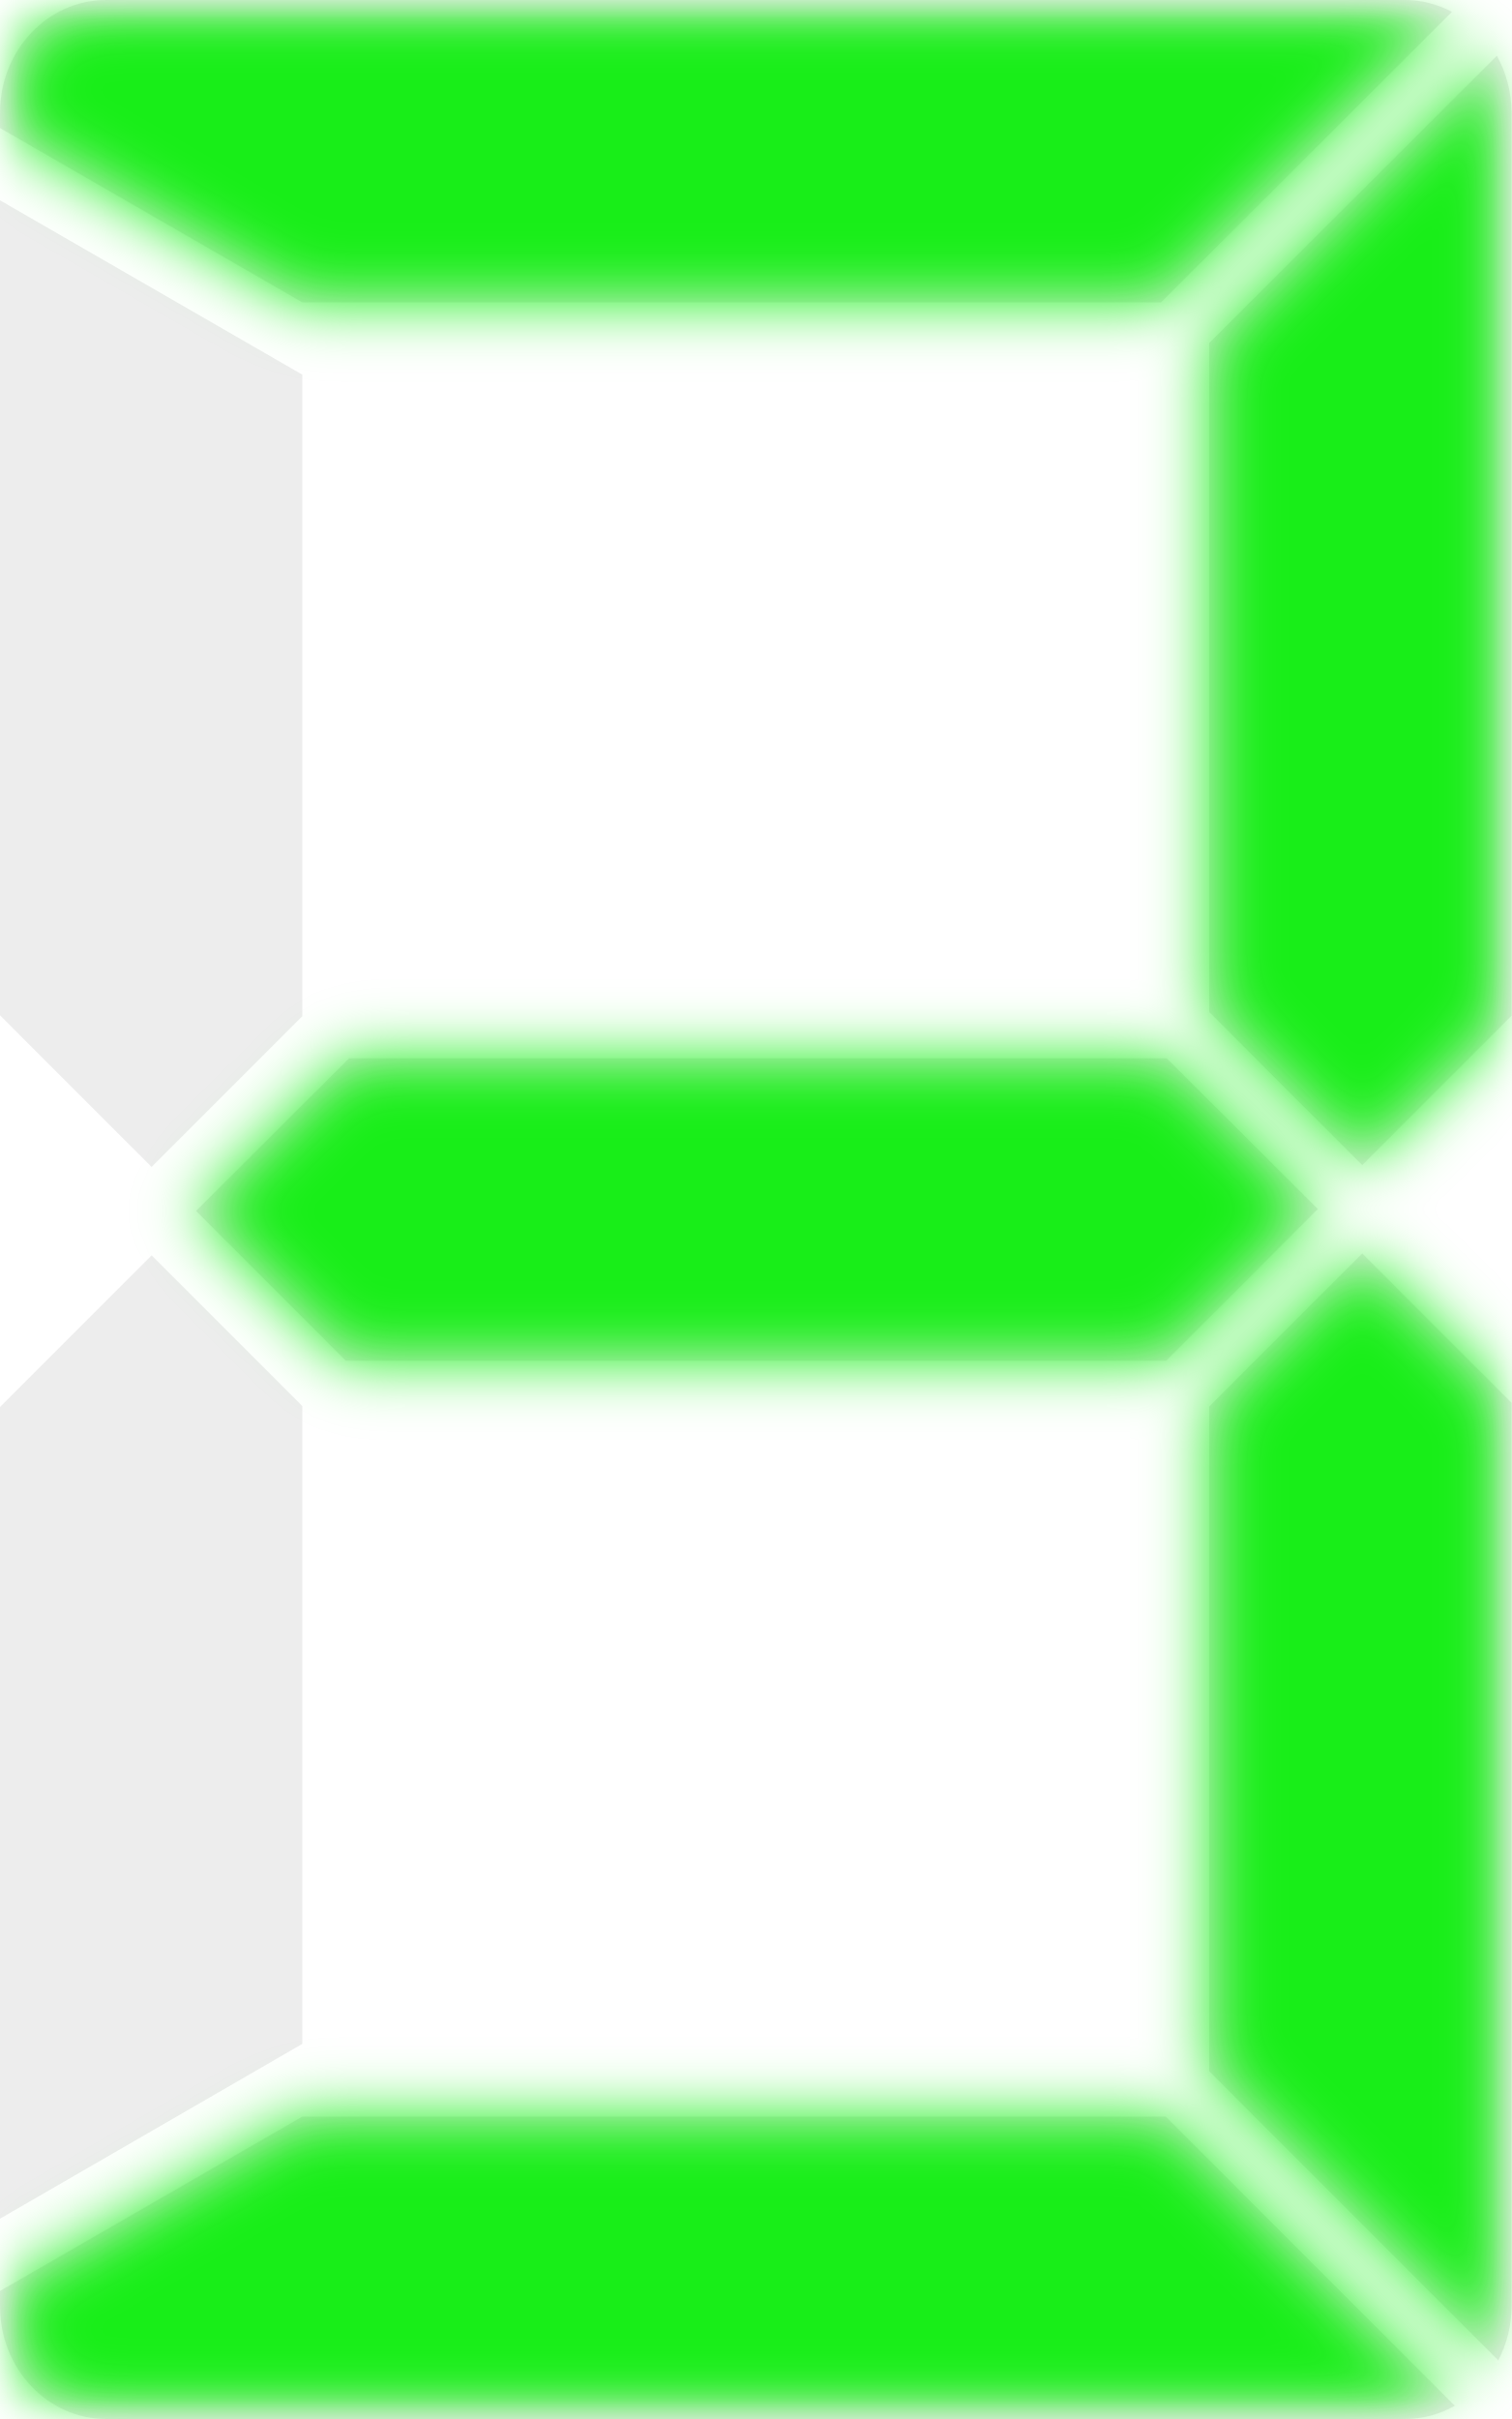
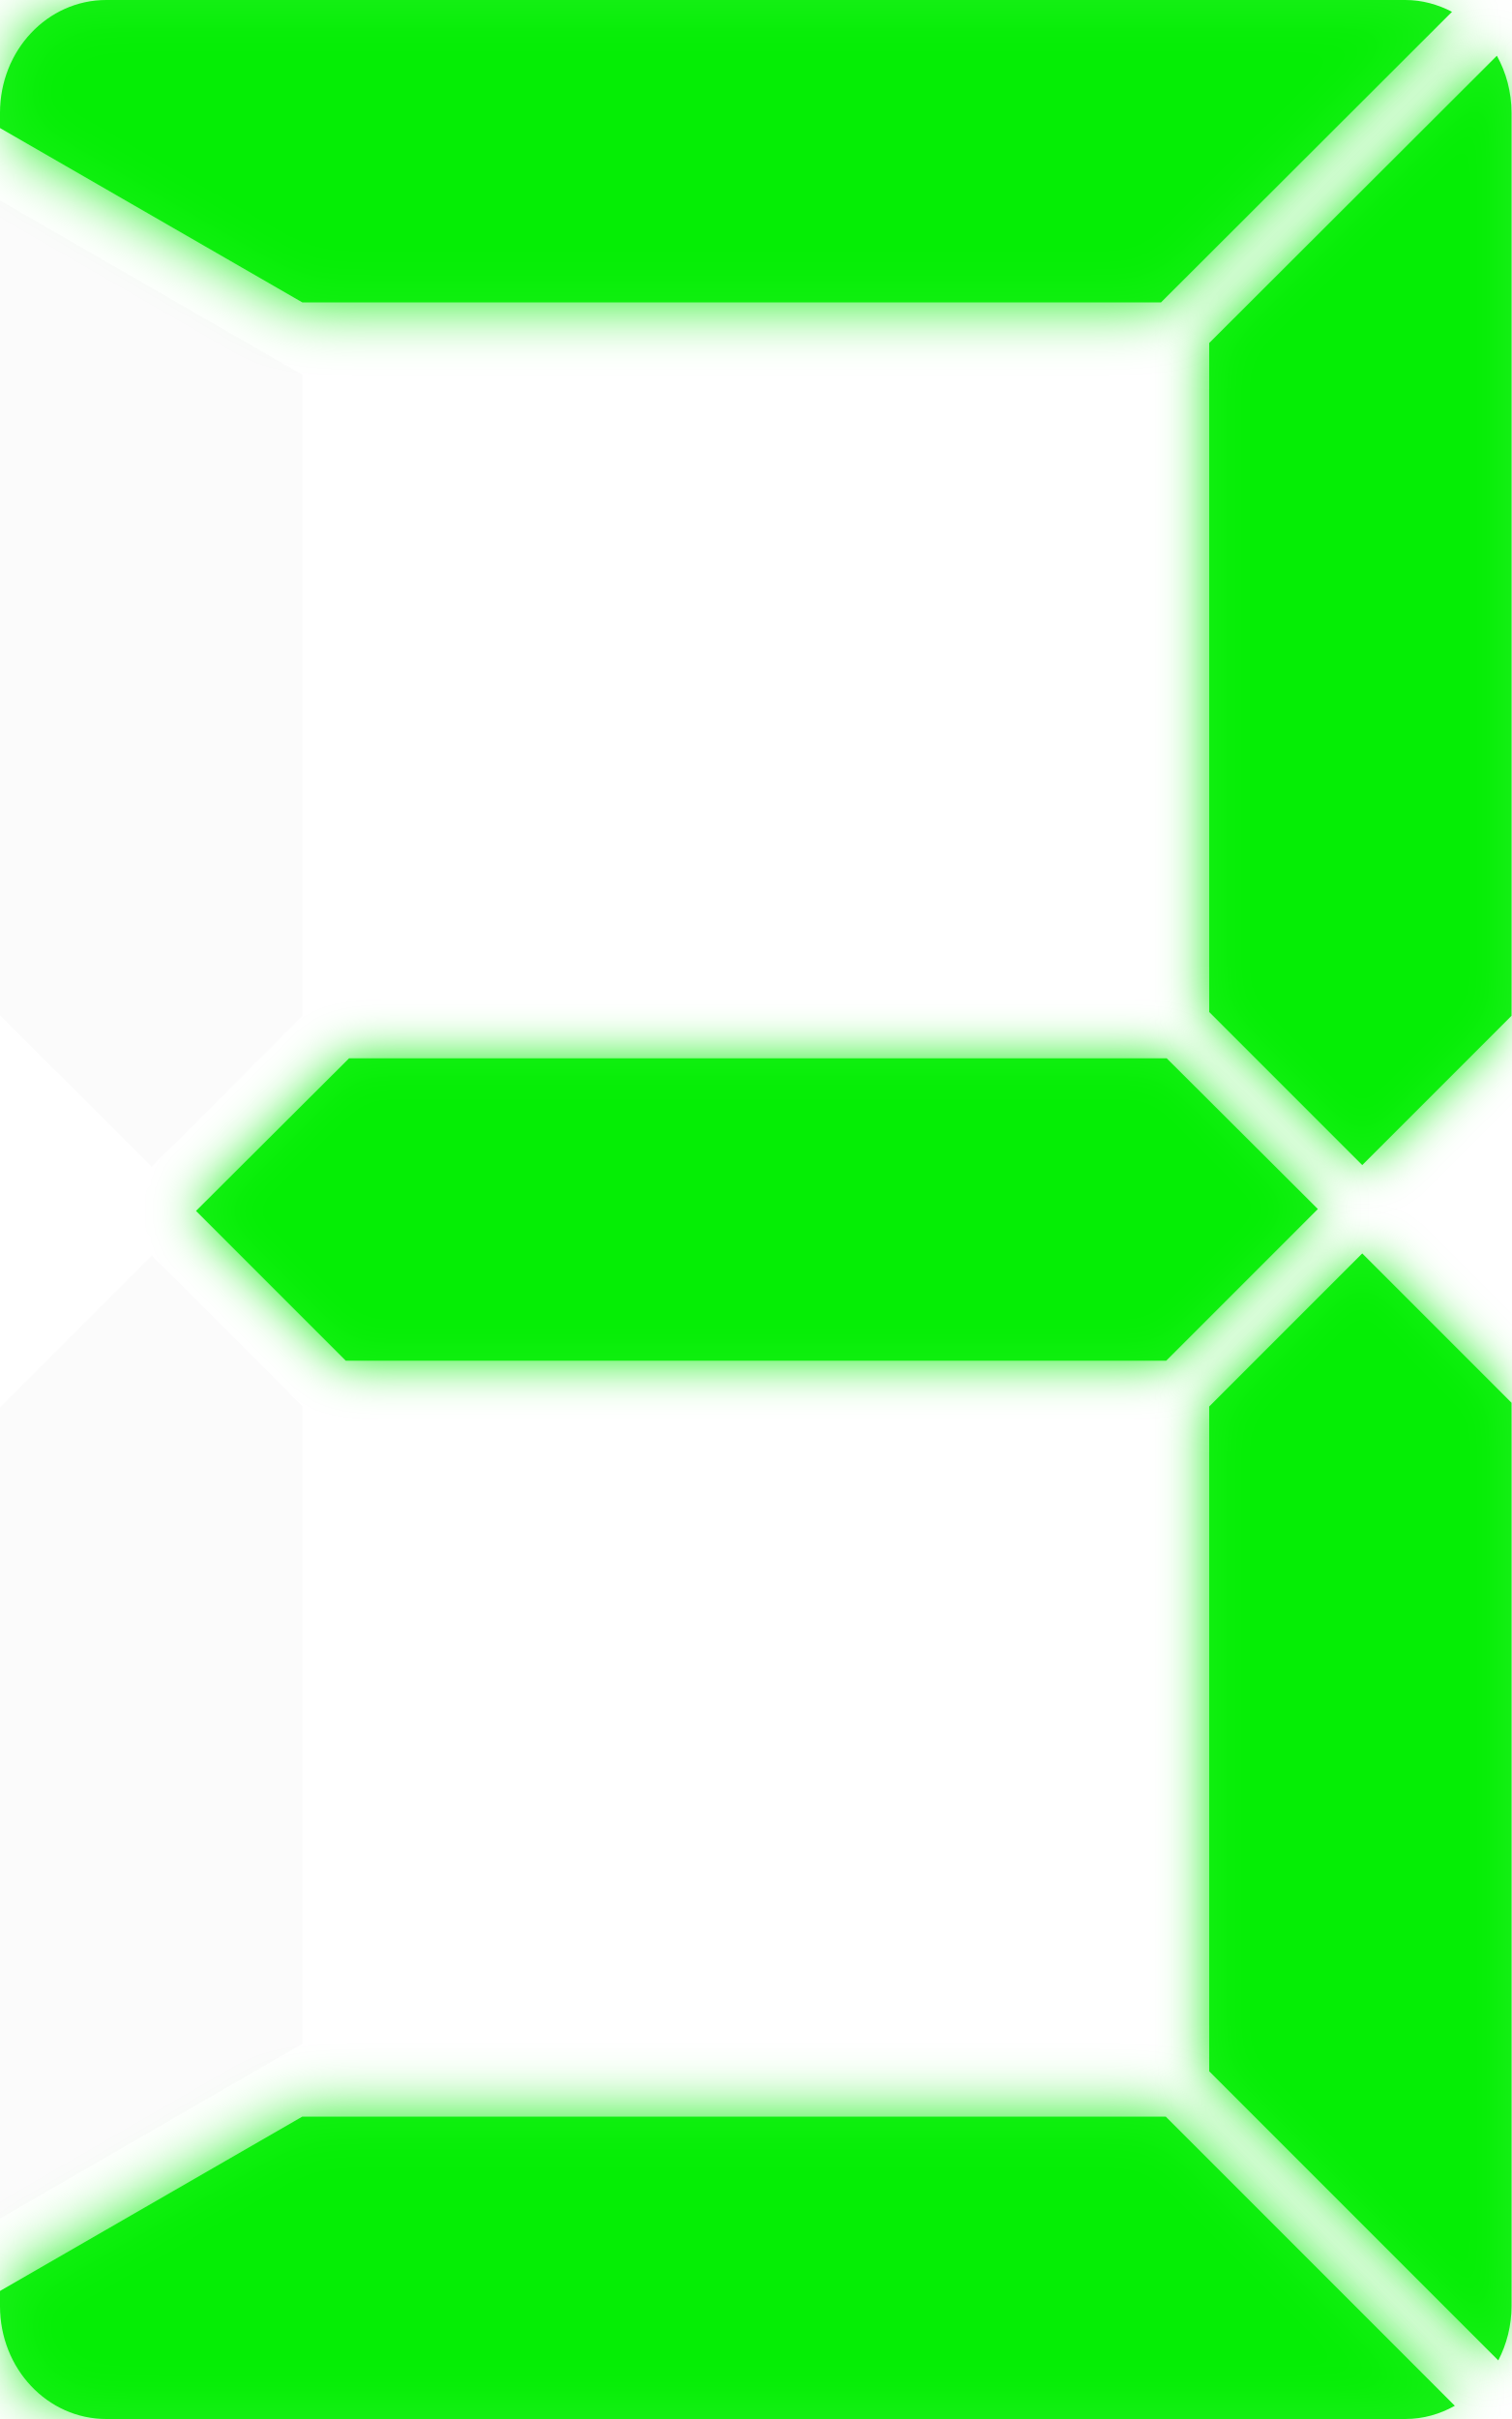
<svg xmlns="http://www.w3.org/2000/svg" width="100" height="160" id="svg2" version="1.1">
  <defs id="defs4">
    <filter id="filter3863" x="-0.041" width="1.081" y="-0.195" height="1.39">
      <feGaussianBlur stdDeviation="1.625" id="feGaussianBlur3865" />
    </filter>
    <filter id="filter3867" x="-0.195" width="1.39" y="-0.061" height="1.122">
      <feGaussianBlur stdDeviation="1.625" id="feGaussianBlur3869" />
    </filter>
    <filter id="filter3871" x="-0.195" width="1.39" y="-0.053" height="1.107">
      <feGaussianBlur stdDeviation="1.625" id="feGaussianBlur3873" />
    </filter>
    <filter id="filter3875" x="-0.053" width="1.105" y="-0.195" height="1.39">
      <feGaussianBlur stdDeviation="1.625" id="feGaussianBlur3877" />
    </filter>
    <filter id="filter3879" x="-0.195" width="1.39" y="-0.061" height="1.122">
      <feGaussianBlur stdDeviation="1.625" id="feGaussianBlur3881" />
    </filter>
    <filter id="filter3883" x="-0.195" width="1.39" y="-0.053" height="1.106">
      <feGaussianBlur stdDeviation="1.625" id="feGaussianBlur3885" />
    </filter>
    <filter id="filter3887" x="-0.041" width="1.081" y="-0.195" height="1.39">
      <feGaussianBlur stdDeviation="1.625" id="feGaussianBlur3889" />
    </filter>
-     <filter id="filter3904">
-       <feGaussianBlur stdDeviation="1.3" id="feGaussianBlur3906" />
+     <filter id="filter3274" x="-0.051" width="1.101" y="-0.244" height="1.487">
+       <feGaussianBlur stdDeviation="2.031" id="feGaussianBlur3276" />
+     </filter>
+     <filter id="filter3278" x="-0.176" width="1.353" y="-0.055" height="1.11">
+       <feGaussianBlur stdDeviation="1.469" id="feGaussianBlur3280" />
+     </filter>
+     <filter id="filter3282" x="-0.196" width="1.392" y="-0.053" height="1.107">
+       <feGaussianBlur stdDeviation="1.634" id="feGaussianBlur3284" />
+     </filter>
+     <filter id="filter3286" x="-0.053" width="1.107" y="-0.198" height="1.396">
+       <feGaussianBlur stdDeviation="1.649" id="feGaussianBlur3288" />
+     </filter>
+     <filter id="filter3290" x="-0.196" width="1.392" y="-0.053" height="1.107">
+       <feGaussianBlur stdDeviation="1.631" id="feGaussianBlur3292" />
+     </filter>
+     <filter id="filter3294" x="-0.051" width="1.101" y="-0.244" height="1.488">
+       <feGaussianBlur stdDeviation="2.034" id="feGaussianBlur3296" />
+     </filter>
+     <filter id="filter3298" x="-0.176" width="1.352" y="-0.055" height="1.11">
+       <feGaussianBlur stdDeviation="1.465" id="feGaussianBlur3300" />
    </filter>
  </defs>
  <g id="layer1" transform="translate(0,-892.3622)">
-     <g id="g3800" transform="translate(0,-9.7412108e-6)">
-       <path id="path3730" d="M 7.031,892.362 C 3.144,892.362 0,895.685 0,899.831 l 0,1 20,11.531 56.812,0 19.25,-19.219 c -0.935,-0.487 -1.98,-0.781 -3.094,-0.781 l -85.938,0 z" style="fill:#dcdcdc;fill-opacity:0.502;stroke:none" />
-       <path id="path3728" d="m 99.031,896.05 -19.031,19 0,44.25 10.125,10.125 9.875,-9.875 0,-59.719 c 0,-1.387 -0.355,-2.672 -0.969,-3.781 z" style="fill:#dcdcdc;fill-opacity:0.502;stroke:none" />
-       <path id="path3726" d="M 0,905.612 0,959.518 10.031,969.55 20,959.581 20,917.143 0,905.612 z" style="fill:#dcdcdc;fill-opacity:0.502;stroke:none" />
-       <path id="path3724" d="m 23.094,962.362 -10.125,10.094 9.906,9.906 54.281,0 10.031,-10.031 -10,-9.969 -54.094,0 z" style="fill:#dcdcdc;fill-opacity:0.502;stroke:none" />
-       <path id="path3718" d="m 90.125,975.268 -10.125,10.125 0,43.969 19.125,19.125 c 0.553,-1.067 0.875,-2.283 0.875,-3.594 l 0,-59.75 -9.875,-9.875 z" style="fill:#dcdcdc;fill-opacity:0.502;stroke:none" />
-       <path id="path3716" d="M 10.031,975.393 0,985.425 l 0,53.688 20,-11.562 0,-42.188 -9.969,-9.969 z" style="fill:#dcdcdc;fill-opacity:0.502;stroke:none" />
-       <path id="rect2818" d="m 20,1032.362 -20,11.531 0,1 c 0,4.146 3.144,7.469 7.031,7.469 l 85.938,0 c 1.189,0 2.3,-0.324 3.281,-0.875 l -19.125,-19.125 -57.125,0 z" style="fill:#dcdcdc;fill-opacity:0.502;stroke:none" />
+     <g id="g3494" transform="translate(0,-9.7412108e-6)">
+       <path id="tc2" d="M 7.031,892.362 C 3.144,892.362 0,895.685 0,899.831 L 0,900.831 L 20,912.362 L 76.812,912.362 L 96.062,893.143 C 95.127,892.657 94.082,892.362 92.969,892.362 L 7.031,892.362 L 7.031,892.362 z" style="fill:#00ef00;fill-opacity:0.895;stroke:none;filter:url(#filter3274)" />
+       <path id="tr2" d="M 99.031,896.05 L 80,915.05 L 80,959.3 L 90.125,969.425 L 100,959.55 L 100,899.831 C 100,898.444 99.645,897.159 99.031,896.05 z" style="fill:#00ef00;fill-opacity:0.895;stroke:none;filter:url(#filter3282)" />
+       <path id="cc2" d="M 23.094,962.362 L 12.969,972.456 L 22.875,982.362 L 77.156,982.362 L 87.188,972.331 L 77.188,962.362 L 23.094,962.362 L 23.094,962.362 z" style="fill:#00ef00;fill-opacity:0.895;stroke:none;filter:url(#filter3286)" />
+       <path id="br2" d="M 90.125,975.268 L 80,985.393 L 80,1029.362 L 99.125,1048.487 C 99.678,1047.42 100,1046.205 100,1044.893 L 100,985.143 L 90.125,975.268 L 90.125,975.268 z" style="fill:#00ef00;fill-opacity:0.895;stroke:none;filter:url(#filter3290)" />
+       <path id="bc2" d="M 20,1032.362 L 0,1043.893 L 0,1044.893 C 0,1049.039 3.144,1052.362 7.031,1052.362 L 92.969,1052.362 C 94.158,1052.362 95.269,1052.038 96.25,1051.487 L 77.125,1032.362 L 20,1032.362 L 20,1032.362 z" style="fill:#00ef00;fill-opacity:0.895;stroke:none;filter:url(#filter3294)" />
    </g>
-     <g id="g3891" style="filter:url(#filter3904)">
-       <path style="fill:#00ef00;fill-opacity:0.895;stroke:none;filter:url(#filter3887)" d="M 7.031,892.362 C 3.144,892.362 0,895.685 0,899.831 l 0,1 20,11.531 56.812,0 19.25,-19.219 c -0.935,-0.487 -1.98,-0.781 -3.094,-0.781 l -85.938,0 z" id="tc" />
-       <path style="fill:#00ef00;fill-opacity:0.895;stroke:none;filter:url(#filter3883)" d="m 99.031,896.05 -19.031,19 0,44.25 10.125,10.125 9.875,-9.875 0,-59.719 c 0,-1.387 -0.355,-2.672 -0.969,-3.781 z" id="tr" />
-       <path style="fill:#00ef00;fill-opacity:0.895;stroke:none;filter:url(#filter3875)" d="m 23.094,962.362 -10.125,10.094 9.906,9.906 54.281,0 10.031,-10.031 -10,-9.969 -54.094,0 z" id="cc" />
-       <path style="fill:#00ef00;fill-opacity:0.895;stroke:none;filter:url(#filter3871)" d="m 90.125,975.268 -10.125,10.125 0,43.969 19.125,19.125 c 0.553,-1.067 0.875,-2.283 0.875,-3.594 l 0,-59.75 -9.875,-9.875 z" id="br" />
-       <path style="fill:#00ef00;fill-opacity:0.895;stroke:none;filter:url(#filter3863)" d="m 20,1032.362 -20,11.531 0,1 c 0,4.146 3.144,7.469 7.031,7.469 l 85.938,0 c 1.189,0 2.3,-0.324 3.281,-0.875 l -19.125,-19.125 -57.125,0 z" id="bc" />
+     <g id="g3510" transform="translate(-104.6832,0.6611753)">
+       <path id="path3730" d="M 111.714,891.701 C 107.828,891.701 104.683,895.024 104.683,899.17 L 104.683,900.17 L 124.683,911.701 L 181.496,911.701 L 200.746,892.482 C 199.811,891.996 198.765,891.701 197.652,891.701 L 111.714,891.701 L 111.714,891.701 z" style="opacity:0.2;fill:#dcdcdc;fill-opacity:0.502;stroke:none" />
+       <path id="path3728" d="M 203.714,895.389 L 184.683,914.389 L 184.683,958.639 L 194.808,968.764 L 204.683,958.889 L 204.683,899.17 C 204.683,897.783 204.328,896.498 203.714,895.389 z" style="opacity:0.2;fill:#dcdcdc;fill-opacity:0.502;stroke:none" />
+       <path id="path3726" d="M 104.683,904.951 L 104.683,958.857 L 114.714,968.889 L 124.683,958.92 L 124.683,916.482 L 104.683,904.951 z" style="opacity:0.2;fill:#dcdcdc;fill-opacity:0.502;stroke:none" />
+       <path id="path3724" d="M 127.777,961.701 L 117.652,971.795 L 127.558,981.701 L 181.839,981.701 L 191.871,971.67 L 181.871,961.701 L 127.777,961.701 L 127.777,961.701 z" style="opacity:0.2;fill:#dcdcdc;fill-opacity:0.502;stroke:none" />
+       <path id="path3718" d="M 194.808,974.607 L 184.683,984.732 L 184.683,1028.701 L 203.808,1047.826 C 204.361,1046.759 204.683,1045.543 204.683,1044.232 L 204.683,984.482 L 194.808,974.607 L 194.808,974.607 z" style="opacity:0.2;fill:#dcdcdc;fill-opacity:0.502;stroke:none" />
+       <path id="path3716" d="M 114.714,974.732 L 104.683,984.764 L 104.683,1038.451 L 124.683,1026.889 L 124.683,984.701 L 114.714,974.732 L 114.714,974.732 z" style="opacity:0.2;fill:#dcdcdc;fill-opacity:0.502;stroke:none" />
+       <path id="rect2818" d="M 124.683,1031.701 L 104.683,1043.232 L 104.683,1044.232 C 104.683,1048.378 107.828,1051.701 111.714,1051.701 L 197.652,1051.701 C 198.841,1051.701 199.952,1051.377 200.933,1050.826 L 181.808,1031.701 L 124.683,1031.701 L 124.683,1031.701 z" style="opacity:0.2;fill:#dcdcdc;fill-opacity:0.502;stroke:none" />
+     </g>
+     <g id="g3485" transform="translate(114.6006,1.763085)">
+       <path style="fill:#00ef00;fill-opacity:0.895;stroke:none" d="M -107.569,890.599 C -111.456,890.599 -114.601,893.922 -114.601,898.068 L -114.601,899.068 L -94.601,910.599 L -37.788,910.599 L -18.538,891.38 C -19.473,890.894 -20.518,890.599 -21.632,890.599 L -107.569,890.599 L -107.569,890.599 z" id="tc" />
+       <path style="fill:#00ef00;fill-opacity:0.895;stroke:none" d="M -15.569,894.287 L -34.601,913.287 L -34.601,957.537 L -24.476,967.662 L -14.601,957.787 L -14.601,898.068 C -14.601,896.681 -14.955,895.396 -15.569,894.287 z" id="tr" />
+       <path style="fill:#00ef00;fill-opacity:0.895;stroke:none" d="M -91.507,960.599 L -101.632,970.693 L -91.726,980.599 L -37.444,980.599 L -27.413,970.568 L -37.413,960.599 L -91.507,960.599 L -91.507,960.599 z" id="cc" />
+       <path style="fill:#00ef00;fill-opacity:0.895;stroke:none" d="M -24.476,973.505 L -34.601,983.63 L -34.601,1027.599 L -15.476,1046.724 C -14.923,1045.657 -14.601,1044.441 -14.601,1043.13 L -14.601,983.38 L -24.476,973.505 L -24.476,973.505 z" id="br" />
+       <path style="fill:#00ef00;fill-opacity:0.895;stroke:none" d="M -94.601,1030.599 L -114.601,1042.13 L -114.601,1043.13 C -114.601,1047.276 -111.456,1050.599 -107.569,1050.599 L -21.632,1050.599 C -20.442,1050.599 -19.332,1050.275 -18.351,1049.724 L -37.476,1030.599 L -94.601,1030.599 L -94.601,1030.599 z" id="bc" />
    </g>
  </g>
</svg>
